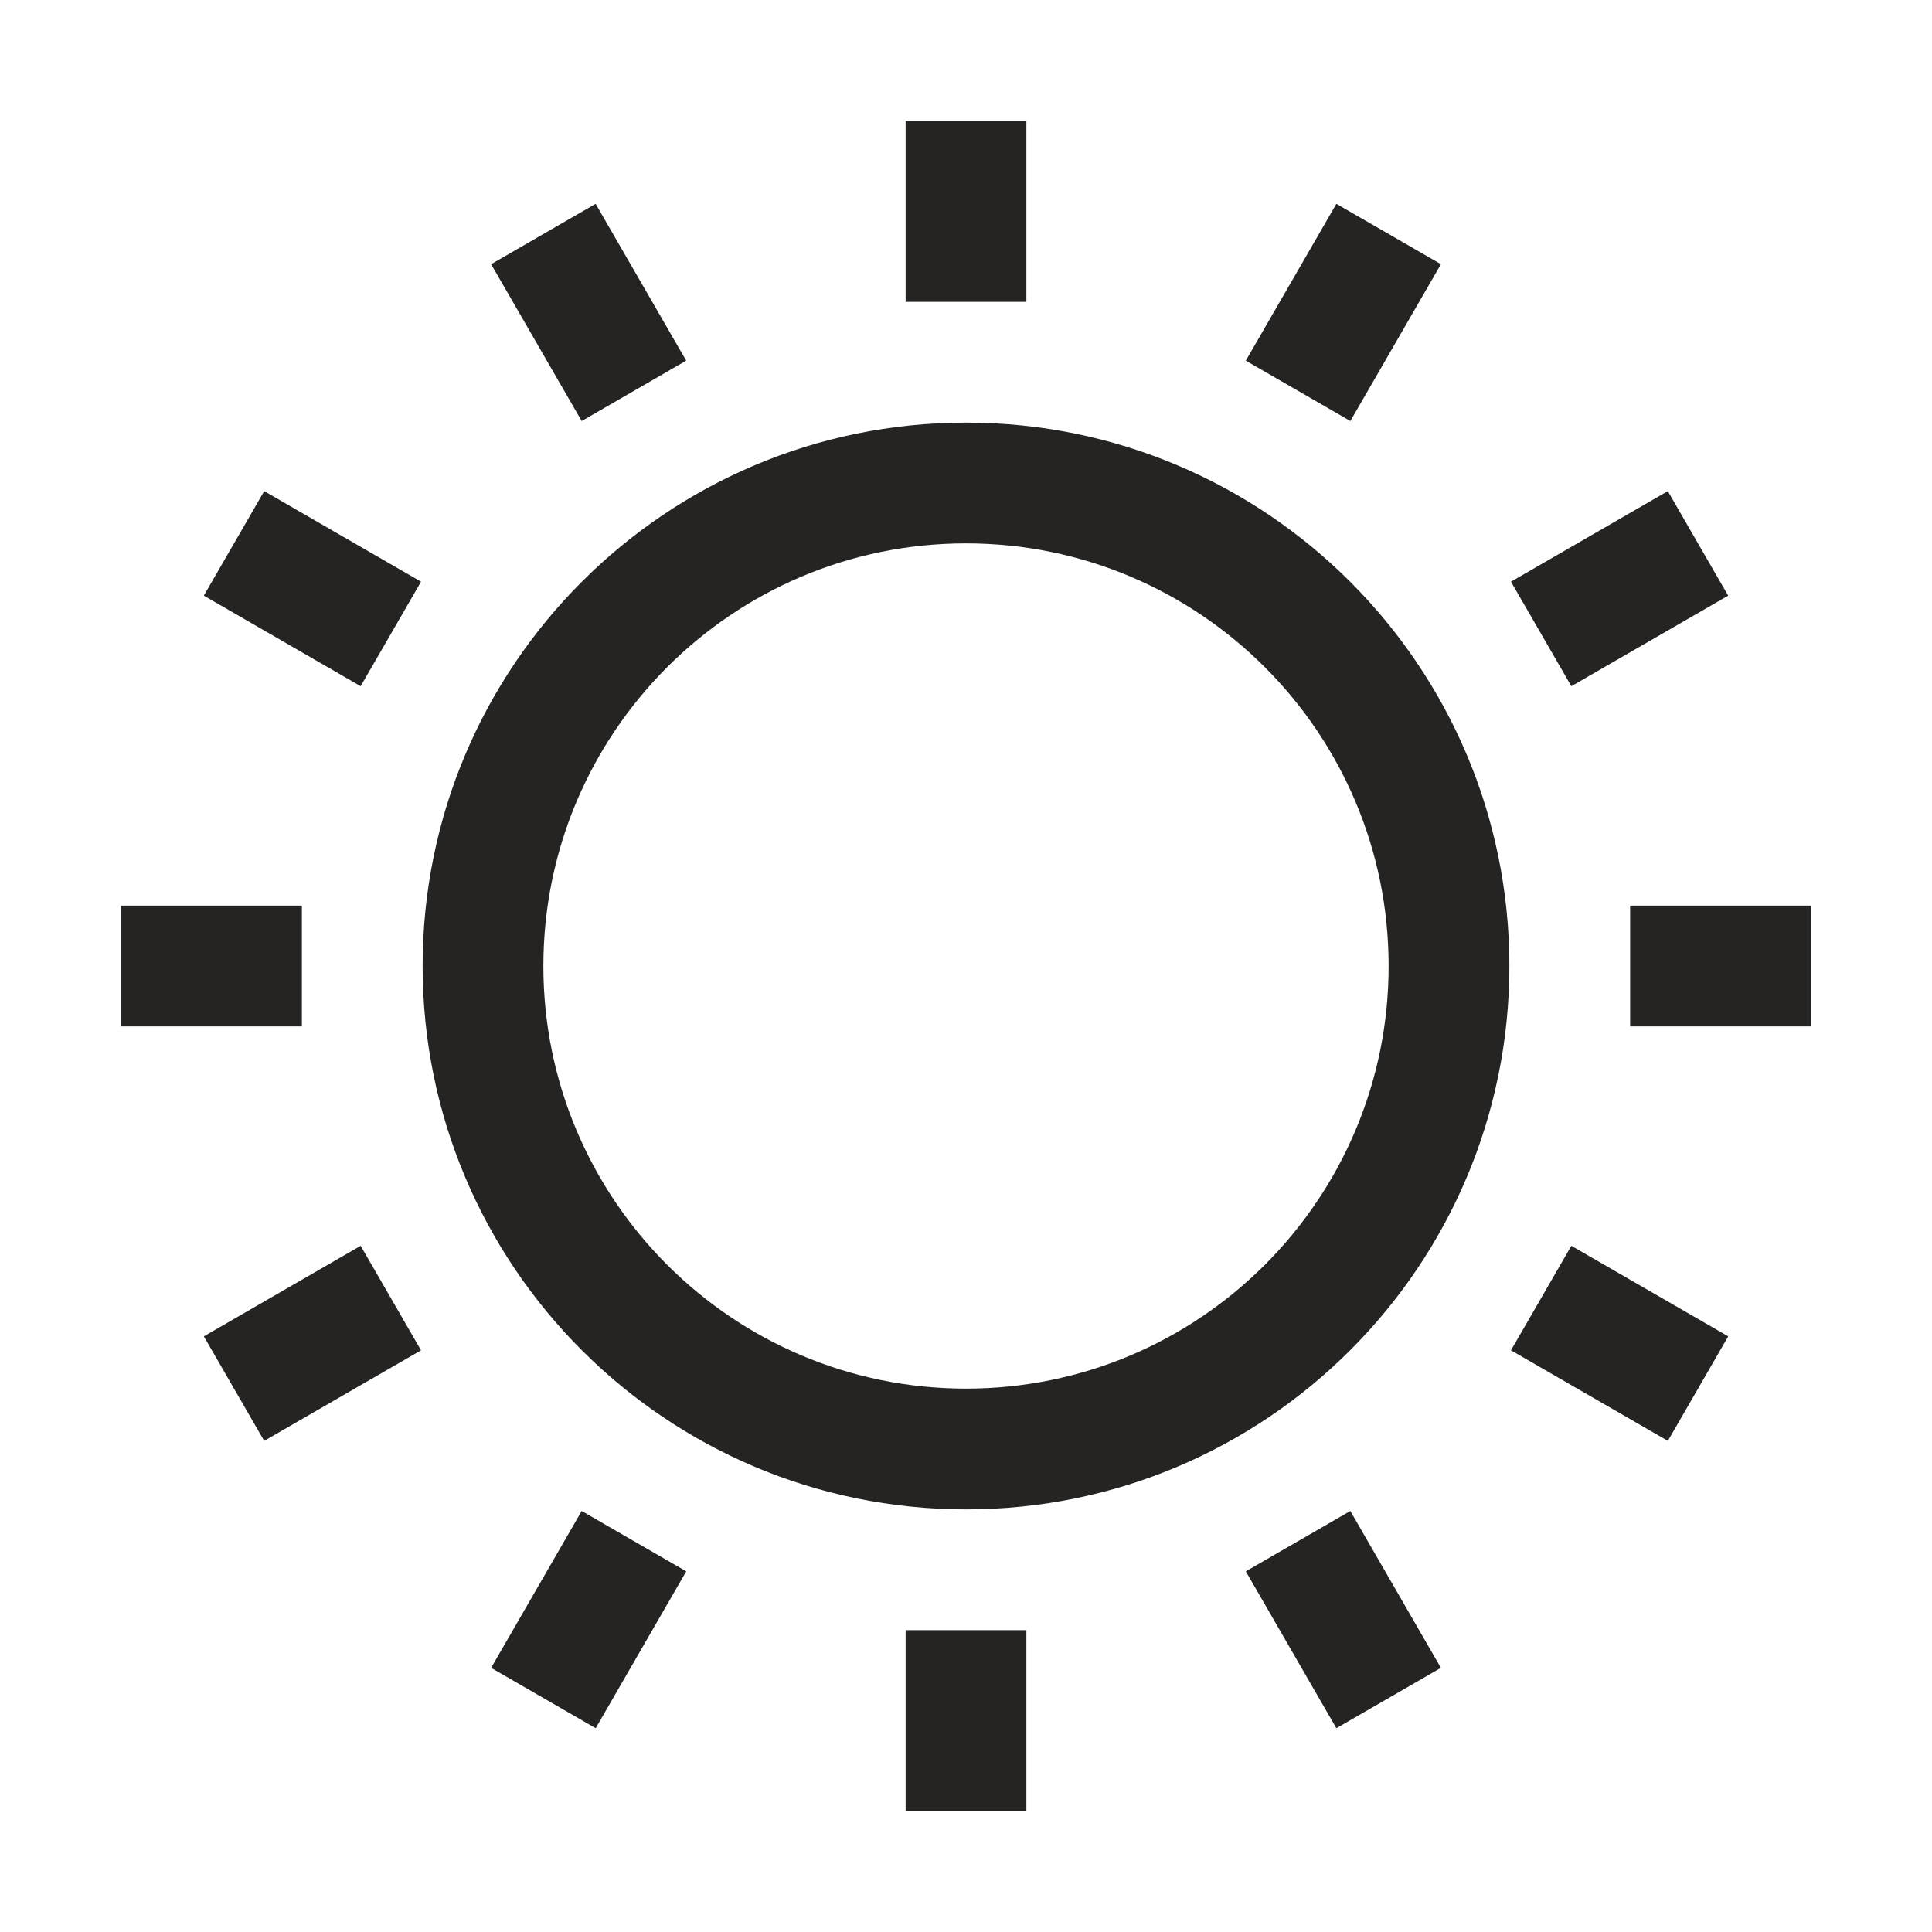
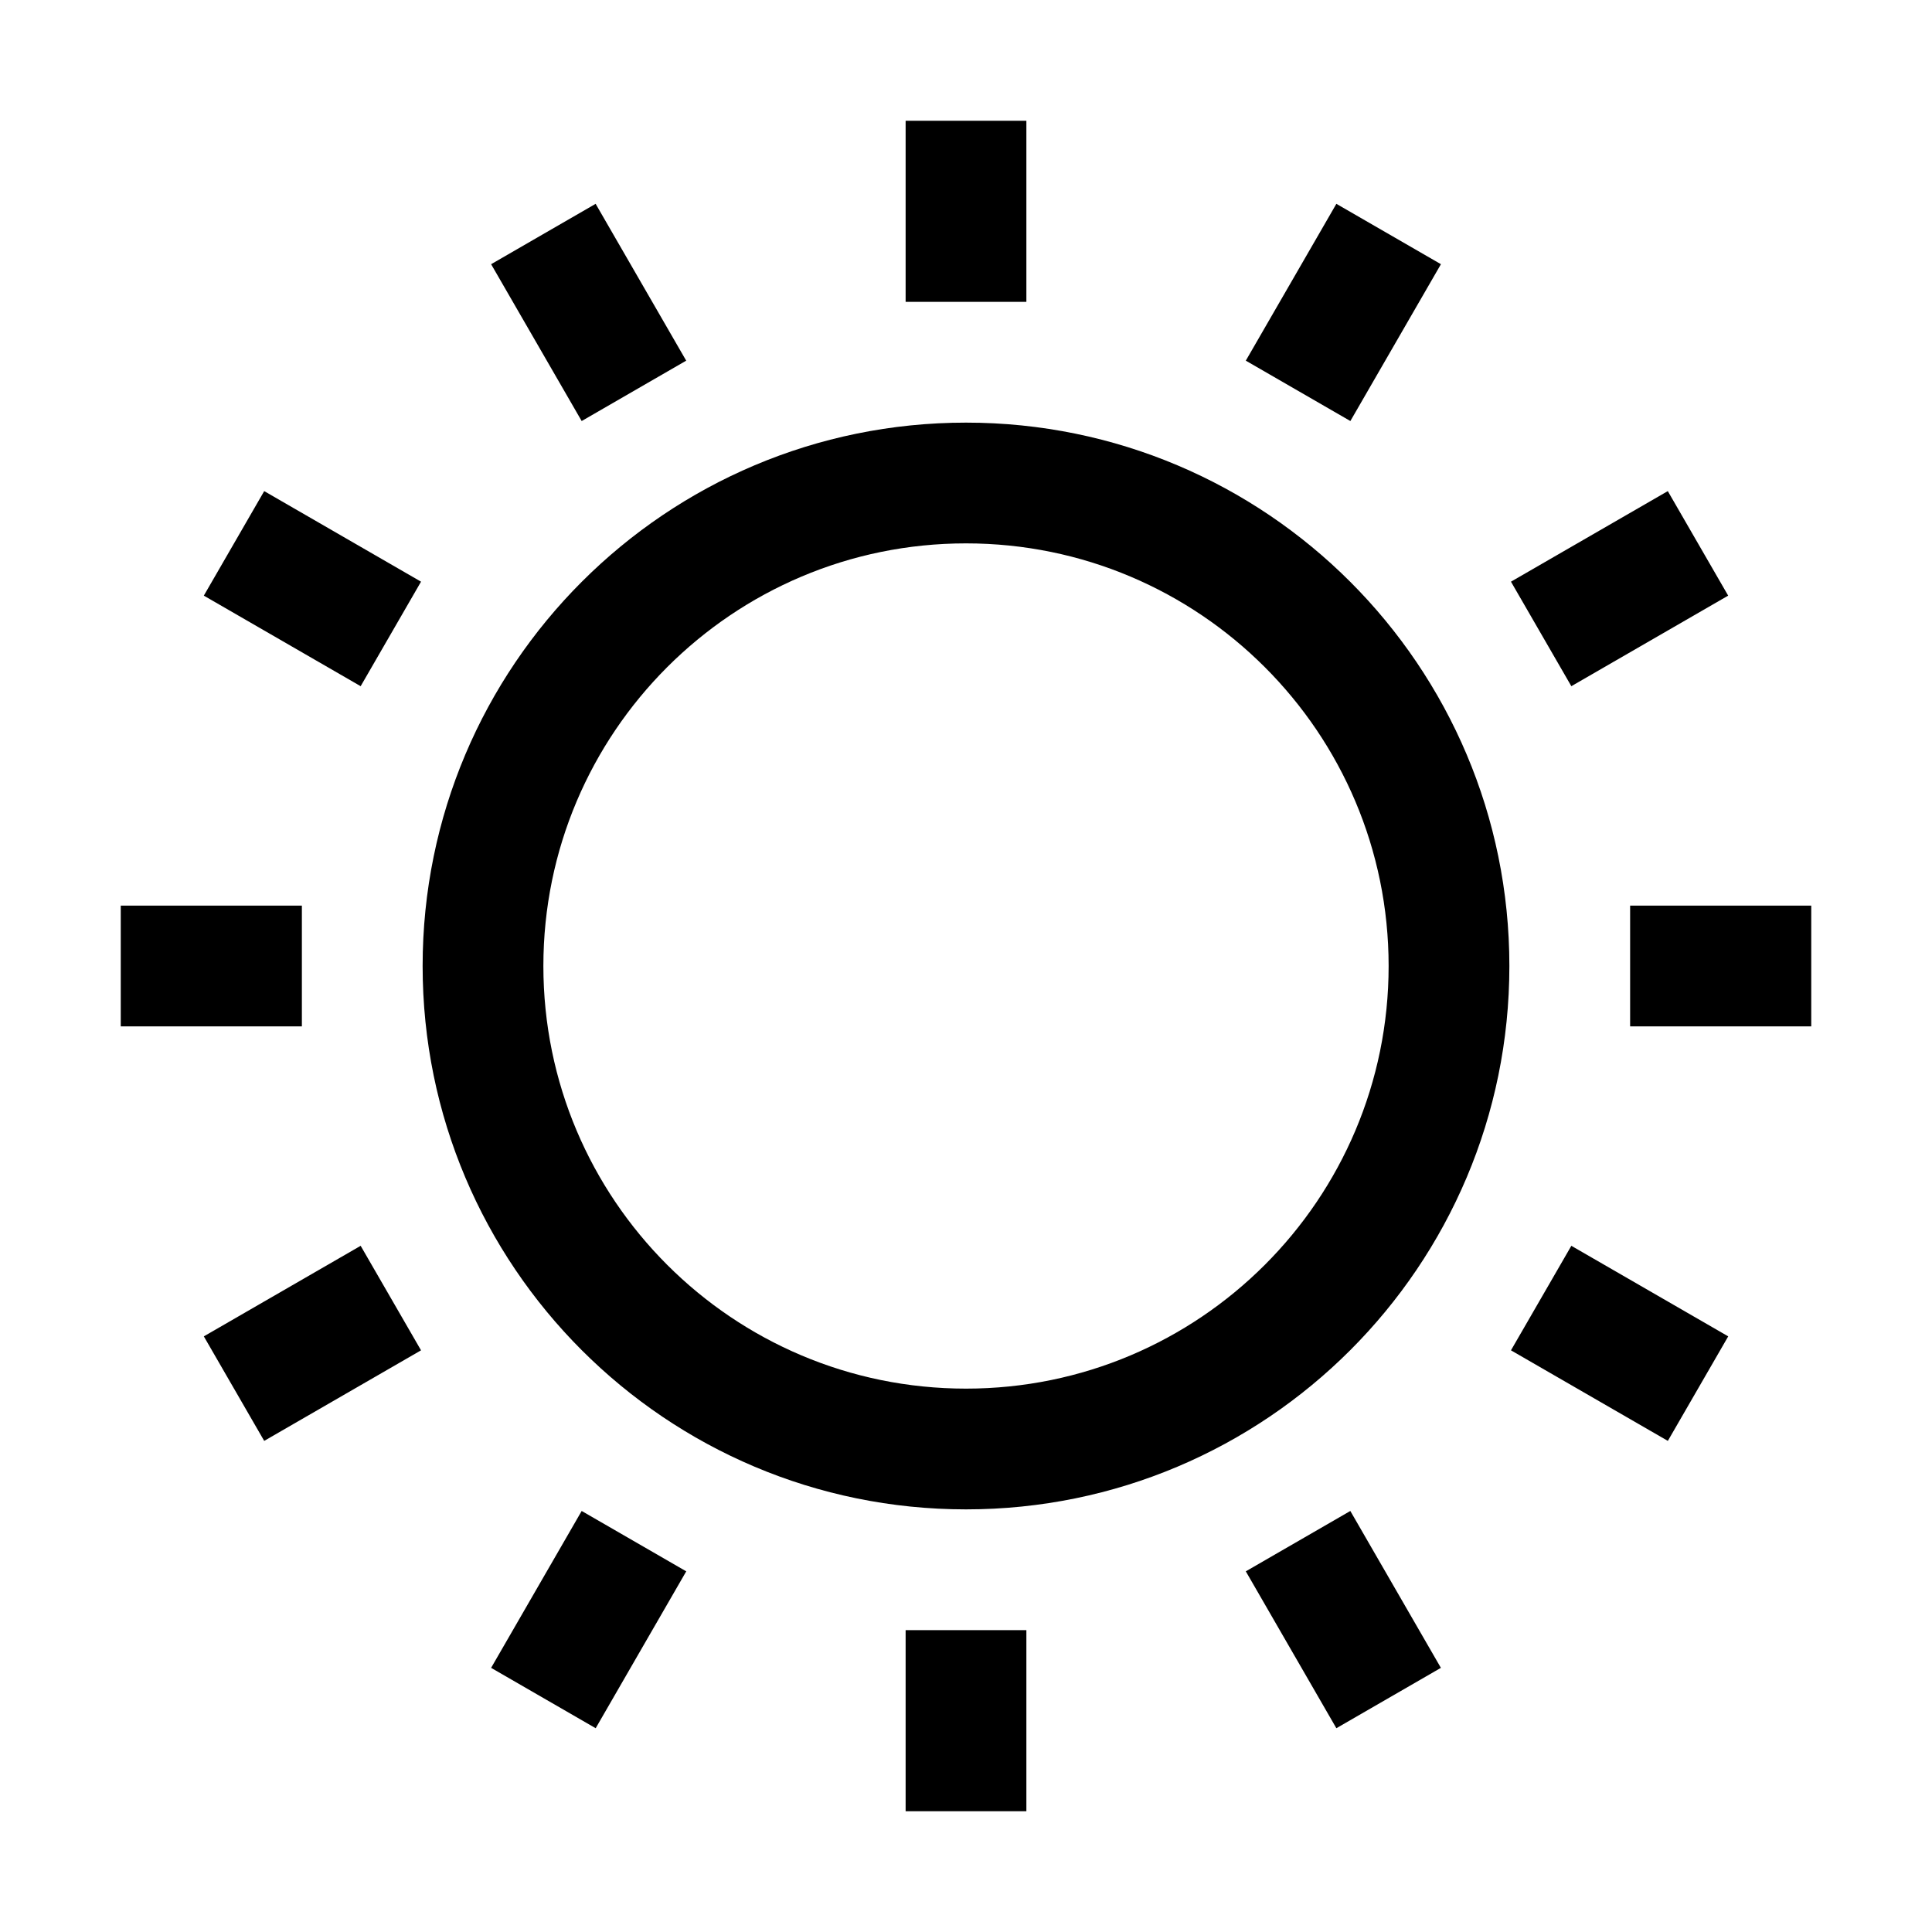
<svg xmlns="http://www.w3.org/2000/svg" width="40" height="40" viewBox="0 0 40 40" fill="none">
-   <path fill-rule="evenodd" clip-rule="evenodd" d="M18.75 6.25V2.5H21.25V6.25H18.75ZM25.793 7.467L27.668 4.22L29.833 5.47L27.958 8.717L25.793 7.467ZM20 28.75C24.832 28.75 28.75 24.832 28.75 20C28.75 15.168 24.832 11.25 20 11.25C15.168 11.25 11.25 15.168 11.25 20C11.25 24.832 15.168 28.75 20 28.75ZM20 31.25C26.213 31.25 31.25 26.213 31.25 20C31.25 13.787 26.213 8.75 20 8.75C13.787 8.75 8.75 13.787 8.75 20C8.75 26.213 13.787 31.25 20 31.25ZM33.75 18.75H37.5V21.25H33.75V18.75ZM34.53 10.168L31.283 12.043L32.533 14.207L35.78 12.332L34.53 10.168ZM10.168 5.47L12.043 8.717L14.207 7.467L12.332 4.22L10.168 5.47ZM7.467 14.207L4.22 12.332L5.47 10.168L8.717 12.043L7.467 14.207ZM18.75 33.75V37.5H21.25V33.75H18.75ZM6.25 18.75H2.5V21.25H6.25V18.75ZM4.22 27.668L7.467 25.793L8.717 27.957L5.47 29.832L4.22 27.668ZM12.043 31.283L10.168 34.531L12.333 35.781L14.208 32.533L12.043 31.283ZM27.668 35.781L25.793 32.533L27.957 31.283L29.832 34.531L27.668 35.781ZM31.283 27.957L34.531 29.832L35.781 27.668L32.533 25.793L31.283 27.957Z" fill="#252422" />
+   <path fill-rule="evenodd" clip-rule="evenodd" d="M18.75 6.25V2.5H21.25V6.25H18.75ZM25.793 7.467L27.668 4.22L29.833 5.47L27.958 8.717L25.793 7.467ZM20 28.75C24.832 28.75 28.75 24.832 28.75 20C28.75 15.168 24.832 11.25 20 11.25C15.168 11.25 11.25 15.168 11.25 20C11.25 24.832 15.168 28.75 20 28.75ZM20 31.25C26.213 31.25 31.25 26.213 31.25 20C31.25 13.787 26.213 8.75 20 8.75C13.787 8.75 8.75 13.787 8.75 20C8.75 26.213 13.787 31.25 20 31.25ZM33.75 18.75H37.5V21.25H33.75V18.75ZM34.53 10.168L31.283 12.043L32.533 14.207L35.78 12.332L34.53 10.168ZM10.168 5.47L12.043 8.717L14.207 7.467L12.332 4.22L10.168 5.47ZM7.467 14.207L4.22 12.332L5.47 10.168L8.717 12.043L7.467 14.207ZM18.75 33.75V37.5H21.25V33.75H18.75ZM6.25 18.75H2.5V21.25H6.25V18.75ZM4.22 27.668L7.467 25.793L8.717 27.957L5.47 29.832L4.22 27.668ZM12.043 31.283L10.168 34.531L12.333 35.781L14.208 32.533L12.043 31.283ZM27.668 35.781L25.793 32.533L27.957 31.283L29.832 34.531L27.668 35.781ZM31.283 27.957L34.531 29.832L35.781 27.668L32.533 25.793L31.283 27.957Z" fill="currentColor" />
</svg>
